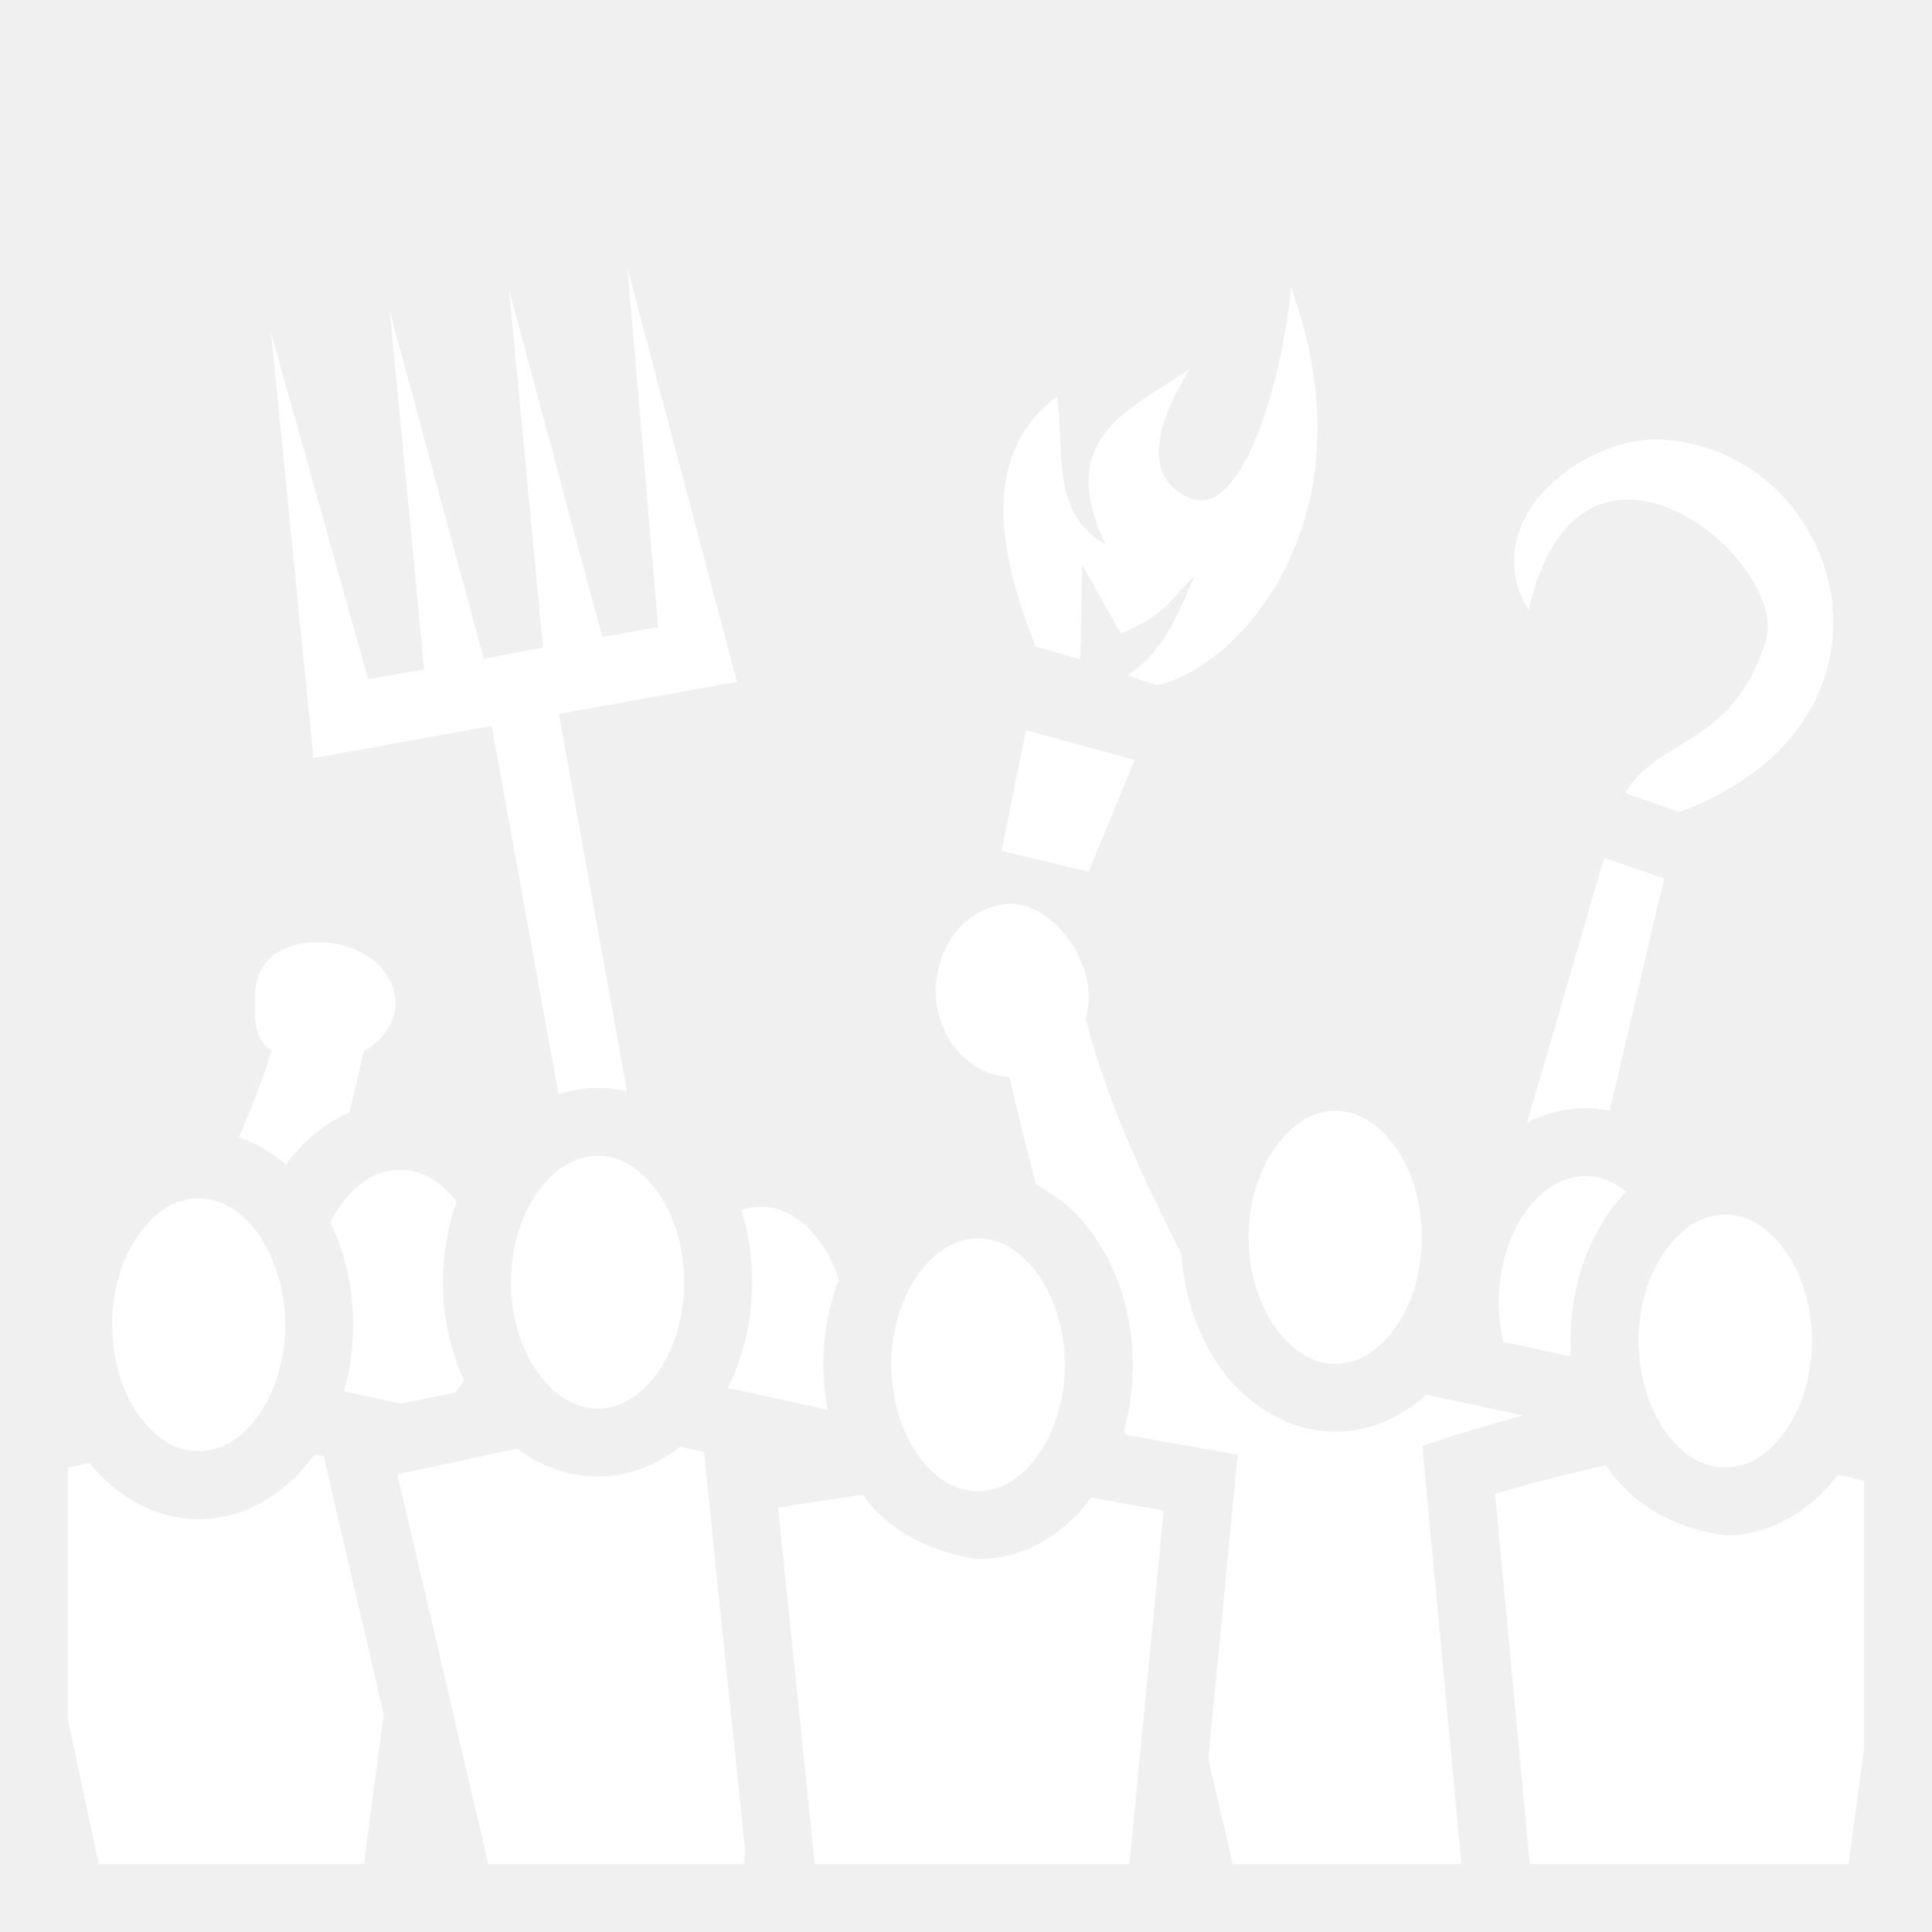
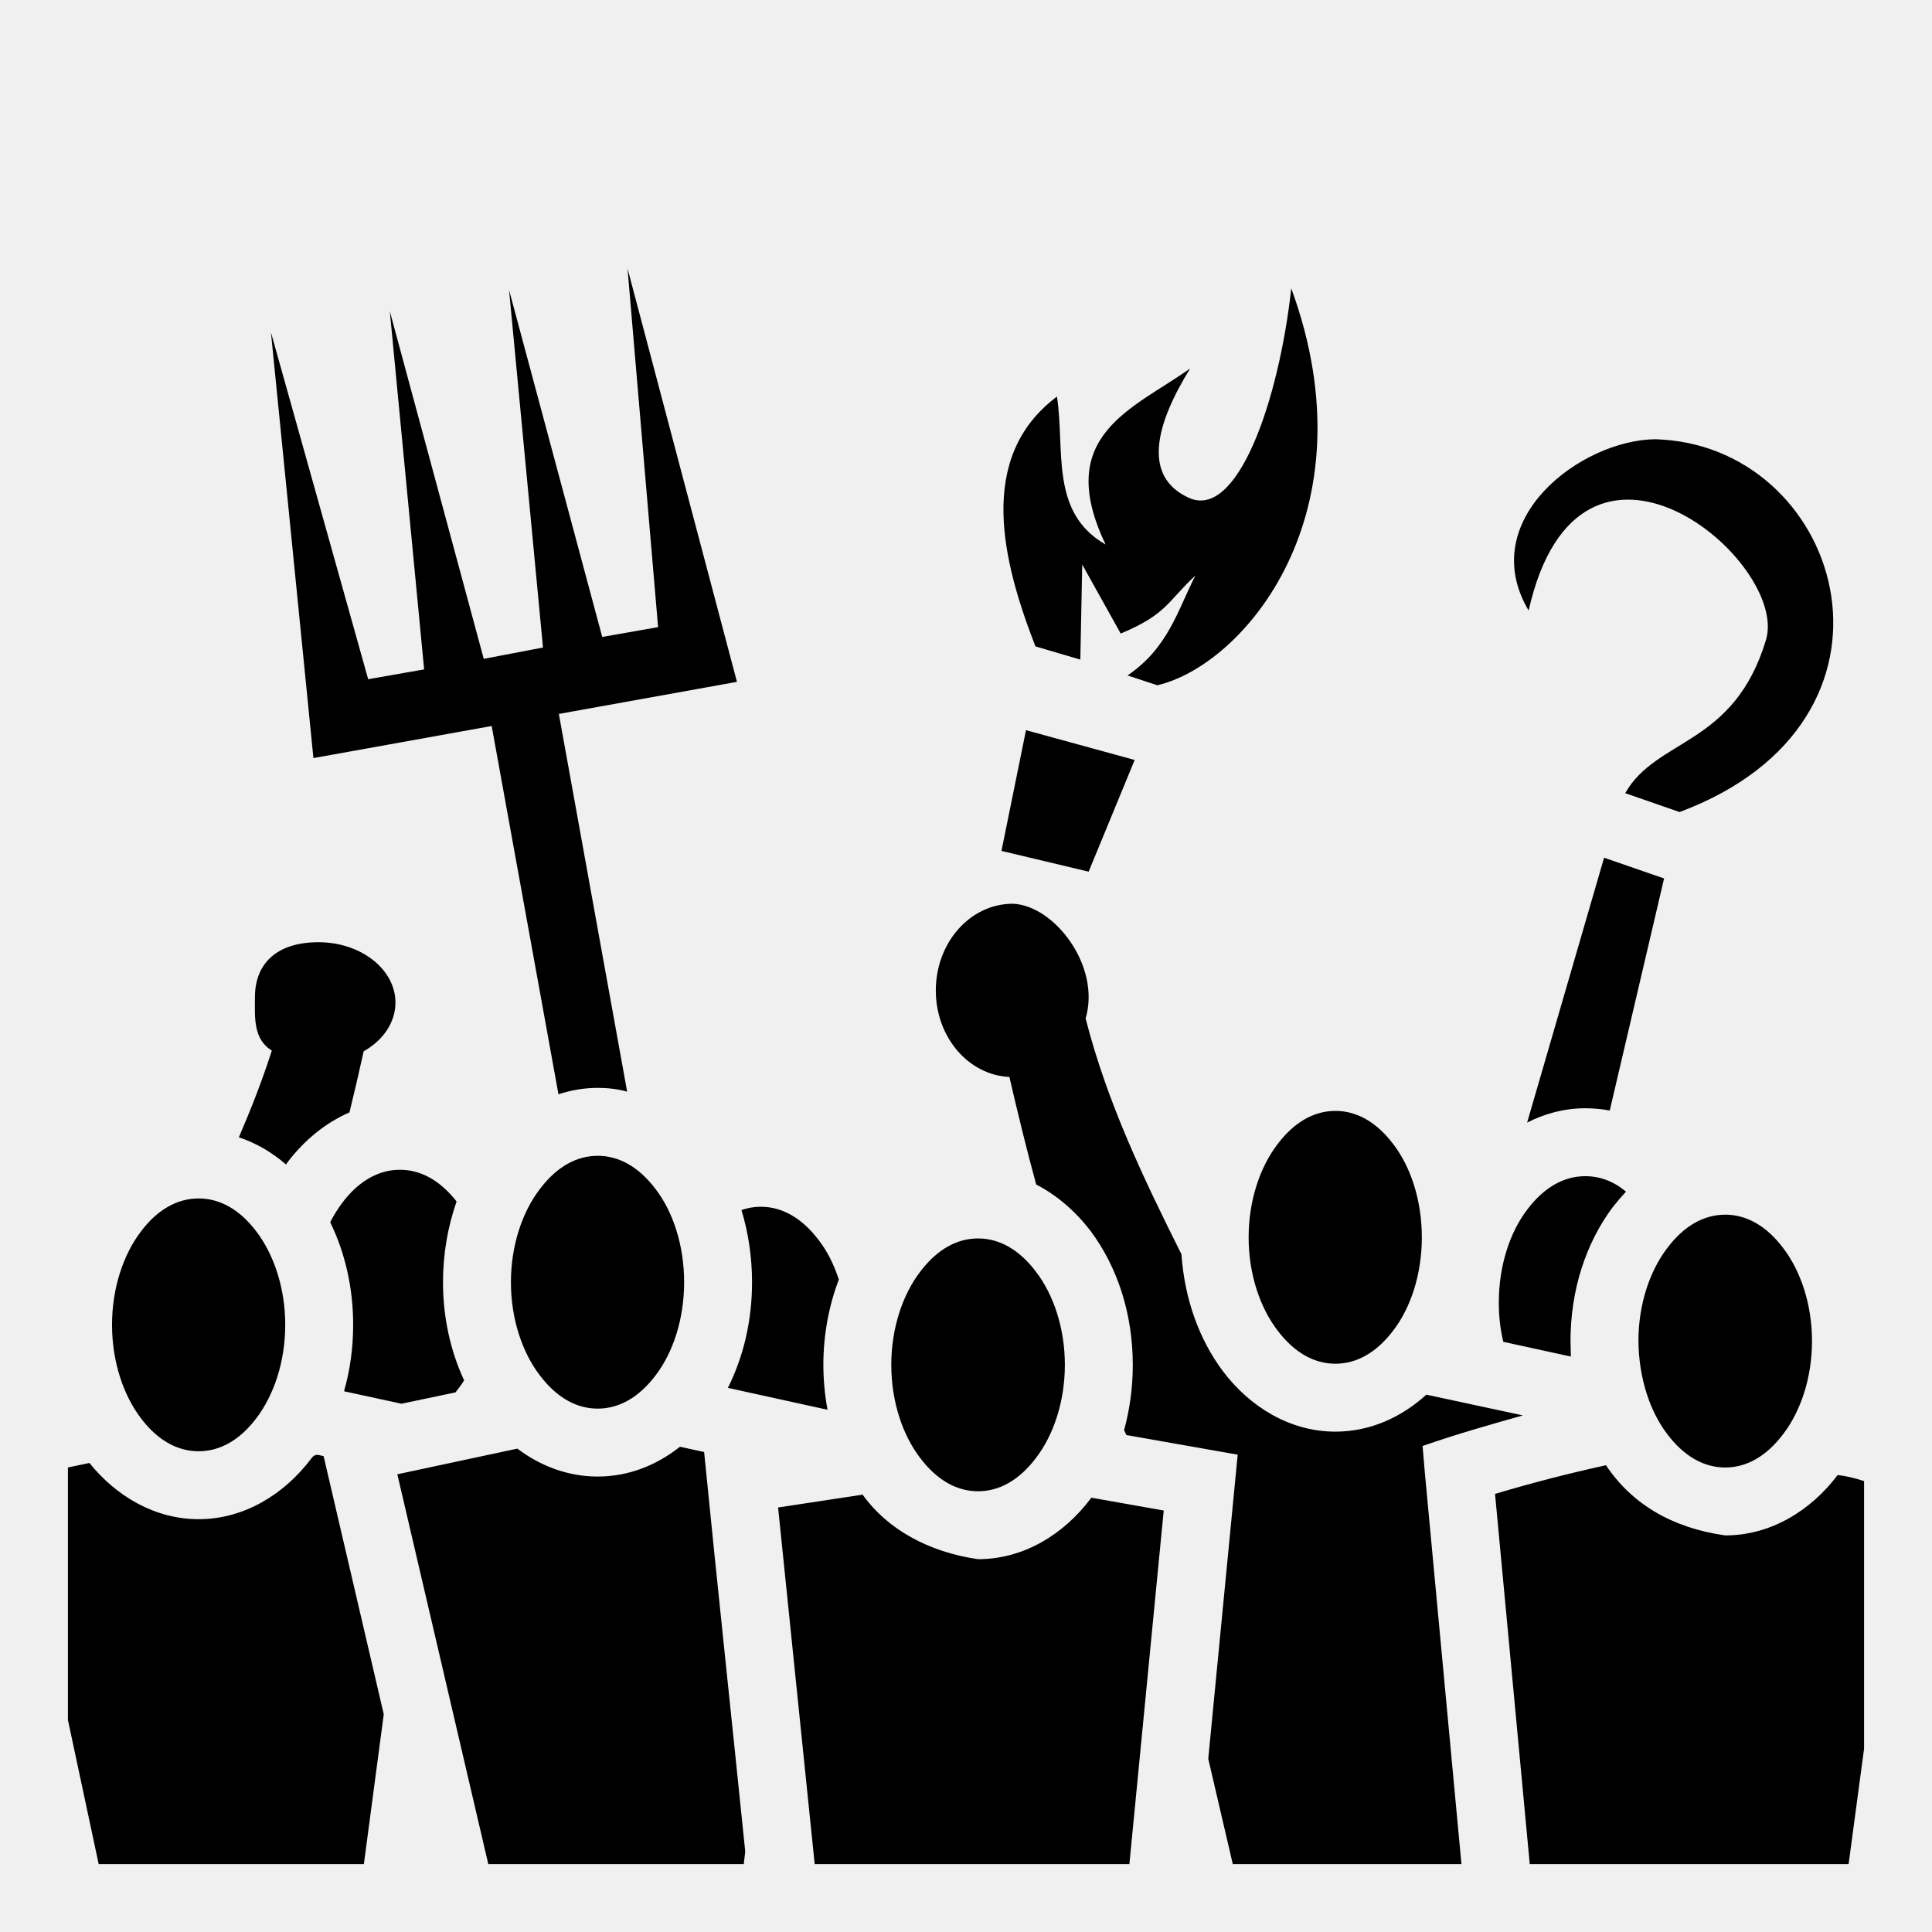
<svg xmlns="http://www.w3.org/2000/svg" viewBox="0 0 512 512" style="height: 512px; width: 512px;">
  <path d="M0 0h512v512H0z" fill="transparent" fill-opacity="0" />
  <g class="" transform="translate(0,0)" style="touch-action: none;">
-     <path d="M166.3 71.14l8.1 95.06-14.8 2.6-24.7-91.98 9 94.78-15.7 3-24.9-92.14 9.1 94.94-14.83 2.6L71.8 88.06 83.06 200.9l47.24-8.5L148 290c3.3-1.1 6.8-1.7 10.4-1.7 2.7 0 5.3.3 7.8 1l-18.1-100.1 47.2-8.5zm175.9 5.28c-3.3 29.88-14.3 61.48-27.2 55.48-12.2-5.6-8.9-19.2.4-34.25-15.1 10.75-36.3 17.65-22.4 46.65-14.9-8.5-10.7-25.2-12.9-39.2-21.5 16.1-14.4 43.8-5.7 66.2l11.9 3.5.5-25.2 10.2 18.3c12.2-5.1 12.4-8.5 19.8-15.4-4.7 9.2-7.2 19.2-18 26.5l7.9 2.6c22.9-5.3 57.3-45.6 35.5-105.18zm96.5 39.98c-19.8.2-47.8 21.4-33.6 45.4 13.5-59.9 69.2-13.1 62.9 7.8-8.5 28.2-29 25.9-37.3 40.6l14.4 5c64.9-24.2 43.8-95.6-4.5-98.7-.6 0-1.2-.1-1.9-.1zm-166.8 77.1l-6.5 32 23.1 5.5 12.2-29.6zm153.2 33.8l-20.4 70.2c4.7-2.4 9.9-3.8 15.4-3.8 2.2 0 4.4.2 6.5.6l14.4-61.5zm-156.7 12.2c-11.3 0-20.4 10.3-20.4 23 0 12.3 8.6 22.4 19.5 22.9 2.2 9.5 4.5 19 7.1 28.5 5.6 2.9 10.5 7.2 14.4 12.3 7.1 9.5 11.2 21.9 11.2 35.5 0 6-.8 11.8-2.3 17.3.2.4.4.9.6 1.3l29.5 5.2-7.8 80.6 6.5 27.9h60.6l-9.7-103.7-.6-7.1c9.5-3.3 19.1-6 26.6-8.1l-25.6-5.5c-6.6 6-14.9 9.8-24.1 9.8-12.1 0-22.7-6.6-29.8-16-6.3-8.4-10.2-19.2-11-31-10-20-19.7-40.2-25.4-62.5 4.1-13.9-8.3-30-19.3-30.4zM84.42 249.7c-11.26 0-16.87 5.8-16.86 14.6 0 5-.56 11.1 4.48 14.1-2.53 7.9-5.51 15.5-8.74 23 4.58 1.5 8.79 4 12.5 7.2.14-.2.27-.4.41-.6 4.32-5.7 9.95-10.4 16.4-13.2 1.32-5.4 2.58-10.8 3.77-16.2 5.32-3 8.42-7.8 8.42-12.9 0-8.8-9.12-16-20.38-16zm269.48 44.7c-5.6 0-10.9 2.9-15.4 8.9-4.5 5.9-7.6 14.7-7.6 24.6 0 9.9 3.1 18.7 7.6 24.6 4.5 6 9.8 8.9 15.4 8.9s10.9-2.9 15.4-8.9c4.5-5.9 7.5-14.7 7.5-24.6 0-9.9-3-18.7-7.5-24.6-4.5-6-9.8-8.9-15.4-8.9zm-195.5 11.9c-5.6 0-10.9 2.9-15.4 8.9-4.5 5.9-7.6 14.7-7.6 24.6 0 9.9 3.1 18.7 7.6 24.6 4.5 6 9.8 8.9 15.4 8.9s10.9-2.9 15.4-8.9c4.5-5.9 7.5-14.7 7.5-24.6 0-9.9-3-18.7-7.5-24.6-4.5-6-9.8-8.9-15.4-8.9zM106 310c-5.6 0-10.94 2.9-15.4 8.9-1.13 1.5-2.17 3.2-3.1 5 3.92 8 6.09 17.3 6.09 27.2 0 6.2-.84 12.1-2.42 17.6l15.23 3.3 14.3-3c.8-1 1.7-2.2 2.3-3.2-3.6-7.7-5.6-16.6-5.6-26 0-7.6 1.3-14.8 3.6-21.4-4.4-5.6-9.5-8.4-15-8.4zm314.1 1.7c-5.6 0-10.9 2.9-15.4 8.9-4.5 5.9-7.5 14.7-7.5 24.6 0 3.7.4 7.2 1.2 10.4l17.9 3.9c0-1.3-.1-2.7-.1-4.1 0-13.6 4.1-26 11.2-35.5 1.1-1.4 2.3-2.8 3.5-4.1-3.3-2.8-7-4.1-10.8-4.1zm-367.46 5.9c-5.59 0-10.94 2.9-15.4 8.9-4.46 5.9-7.55 14.7-7.55 24.6 0 9.9 3.09 18.7 7.55 24.6 4.46 6 9.81 8.9 15.4 8.9s10.94-2.9 15.4-8.9c4.46-5.9 7.55-14.7 7.55-24.6 0-9.9-3.09-18.7-7.55-24.6-4.46-6-9.81-8.9-15.4-8.9zm148.96 2.2c-1.7 0-3.5.3-5.1.9 1.8 5.9 2.8 12.4 2.8 19.1 0 10.3-2.3 19.8-6.4 28l26.4 5.8c-.7-3.8-1.1-7.8-1.1-11.9 0-8.1 1.5-15.8 4.1-22.6-1.3-4-3.1-7.6-5.3-10.4-4.5-6-9.8-8.9-15.4-8.9zm255.6 2.1c-5.6 0-10.9 2.9-15.4 8.9-4.5 5.9-7.6 14.7-7.6 24.6.1 9.9 3.1 18.7 7.6 24.6 4.5 6 9.8 8.9 15.4 8.9s10.9-2.9 15.4-8.9c4.5-5.9 7.6-14.7 7.6-24.6 0-9.9-3.1-18.7-7.6-24.6-4.5-6-9.8-8.9-15.4-8.9zm-198 6.3c-5.6 0-10.9 2.9-15.4 8.9-4.5 5.9-7.6 14.7-7.6 24.6 0 9.9 3.1 18.7 7.6 24.6 4.5 6 9.8 8.9 15.4 8.9s10.9-2.9 15.4-8.9c4.5-5.9 7.6-14.7 7.6-24.6 0-9.9-3.1-18.7-7.6-24.6-4.5-6-9.8-8.9-15.4-8.9zm-79 55.2c-6.2 4.9-13.6 7.9-21.8 7.9-7.9 0-15.2-2.8-21.3-7.4l-31.8 6.8L129.4 494h67.7l.4-3.3c-3.6-35.3-7.4-70.6-10.9-105.9zm-97.77 3.2c-7.11 9.4-17.73 16-29.79 16-11.6 0-21.86-6.1-28.94-14.9l-5.7 1.2v66.9l8.15 38.2h70.28l5.27-39.7-15.94-68.4c-1.81-.5-2.37-.6-3.33.7zm343.17 1.7c-10 2.2-19.7 4.7-29.4 7.6l9.2 98.1h84.5l4.1-30.6v-70.9c-2.4-.8-5-1.4-7-1.6-7.1 9.4-17.7 16-29.8 16-14.2-2-24.8-8.4-31.6-18.6zm-197 7.8l-22.4 3.4 9.7 94.5h83.4l9.1-93.7-19.2-3.4c-.1.1-.1.2-.2.3-7.1 9.4-17.7 16-29.8 16-13.2-1.9-24.1-8-30.6-17.1z" fill="#fff" fill-opacity="1" />
+     <path d="M166.3 71.14l8.1 95.06-14.8 2.6-24.7-91.98 9 94.78-15.7 3-24.9-92.14 9.1 94.94-14.83 2.6L71.8 88.06 83.06 200.9l47.24-8.5L148 290c3.3-1.1 6.8-1.7 10.4-1.7 2.7 0 5.3.3 7.8 1l-18.1-100.1 47.2-8.5zm175.9 5.28c-3.3 29.88-14.3 61.48-27.2 55.48-12.2-5.6-8.9-19.2.4-34.25-15.1 10.75-36.3 17.65-22.4 46.65-14.9-8.5-10.7-25.2-12.9-39.2-21.5 16.1-14.4 43.8-5.7 66.2l11.9 3.5.5-25.2 10.2 18.3c12.2-5.1 12.4-8.5 19.8-15.4-4.7 9.2-7.2 19.2-18 26.5l7.9 2.6c22.9-5.3 57.3-45.6 35.5-105.18zm96.5 39.98c-19.8.2-47.8 21.4-33.6 45.4 13.5-59.9 69.2-13.1 62.9 7.8-8.5 28.2-29 25.9-37.3 40.6l14.4 5c64.9-24.2 43.8-95.6-4.5-98.7-.6 0-1.2-.1-1.9-.1zm-166.8 77.1l-6.5 32 23.1 5.5 12.2-29.6zm153.2 33.8l-20.4 70.2c4.7-2.4 9.9-3.8 15.4-3.8 2.2 0 4.4.2 6.5.6l14.4-61.5zm-156.7 12.2c-11.3 0-20.4 10.3-20.4 23 0 12.3 8.6 22.4 19.5 22.9 2.2 9.5 4.5 19 7.1 28.5 5.6 2.9 10.5 7.2 14.4 12.3 7.1 9.5 11.2 21.9 11.2 35.5 0 6-.8 11.8-2.3 17.3.2.4.4.9.6 1.3l29.5 5.2-7.8 80.6 6.5 27.9h60.6l-9.7-103.7-.6-7.1c9.5-3.3 19.1-6 26.6-8.1l-25.6-5.5c-6.6 6-14.9 9.8-24.1 9.8-12.1 0-22.7-6.6-29.8-16-6.3-8.4-10.2-19.2-11-31-10-20-19.7-40.2-25.4-62.5 4.1-13.9-8.3-30-19.3-30.4zM84.42 249.7c-11.26 0-16.87 5.8-16.86 14.6 0 5-.56 11.1 4.48 14.1-2.53 7.9-5.51 15.5-8.74 23 4.58 1.5 8.79 4 12.5 7.2.14-.2.27-.4.41-.6 4.32-5.7 9.95-10.4 16.4-13.2 1.32-5.4 2.58-10.8 3.77-16.2 5.32-3 8.42-7.8 8.42-12.9 0-8.8-9.12-16-20.38-16zm269.48 44.7c-5.6 0-10.9 2.9-15.4 8.9-4.5 5.9-7.6 14.7-7.6 24.6 0 9.9 3.1 18.7 7.6 24.6 4.5 6 9.8 8.9 15.4 8.9s10.9-2.9 15.4-8.9c4.5-5.9 7.5-14.7 7.5-24.6 0-9.9-3-18.7-7.5-24.6-4.5-6-9.8-8.9-15.4-8.9zm-195.5 11.9c-5.6 0-10.9 2.9-15.4 8.9-4.5 5.9-7.6 14.7-7.6 24.6 0 9.9 3.1 18.7 7.6 24.6 4.5 6 9.8 8.9 15.4 8.9s10.9-2.9 15.4-8.9c4.5-5.9 7.5-14.7 7.5-24.6 0-9.9-3-18.7-7.5-24.6-4.5-6-9.8-8.9-15.4-8.9zM106 310c-5.6 0-10.94 2.9-15.4 8.9-1.13 1.5-2.17 3.2-3.1 5 3.92 8 6.09 17.3 6.09 27.2 0 6.2-.84 12.1-2.42 17.6l15.23 3.3 14.3-3c.8-1 1.7-2.2 2.3-3.2-3.6-7.7-5.6-16.6-5.6-26 0-7.6 1.3-14.8 3.6-21.4-4.4-5.6-9.5-8.4-15-8.4zm314.1 1.7c-5.6 0-10.9 2.9-15.4 8.9-4.5 5.9-7.5 14.7-7.5 24.6 0 3.7.4 7.2 1.2 10.4l17.9 3.9c0-1.3-.1-2.7-.1-4.1 0-13.6 4.1-26 11.2-35.5 1.1-1.4 2.3-2.8 3.5-4.1-3.3-2.8-7-4.1-10.8-4.1zm-367.46 5.9c-5.59 0-10.94 2.9-15.4 8.9-4.46 5.9-7.55 14.7-7.55 24.6 0 9.9 3.09 18.7 7.55 24.6 4.46 6 9.81 8.9 15.4 8.9s10.94-2.9 15.4-8.9c4.46-5.9 7.55-14.7 7.55-24.6 0-9.9-3.09-18.7-7.55-24.6-4.46-6-9.81-8.9-15.4-8.9zm148.96 2.2c-1.7 0-3.5.3-5.1.9 1.8 5.9 2.8 12.4 2.8 19.1 0 10.3-2.3 19.8-6.4 28l26.4 5.8c-.7-3.8-1.1-7.8-1.1-11.9 0-8.1 1.5-15.8 4.1-22.6-1.3-4-3.1-7.6-5.3-10.4-4.5-6-9.8-8.9-15.4-8.9zm255.6 2.1c-5.6 0-10.9 2.9-15.4 8.9-4.5 5.9-7.6 14.7-7.6 24.6.1 9.9 3.1 18.7 7.6 24.6 4.5 6 9.8 8.9 15.4 8.9s10.9-2.9 15.4-8.9c4.5-5.9 7.6-14.7 7.6-24.6 0-9.9-3.1-18.7-7.6-24.6-4.5-6-9.8-8.9-15.4-8.9zm-198 6.3c-5.6 0-10.9 2.9-15.4 8.9-4.5 5.9-7.6 14.7-7.6 24.6 0 9.9 3.1 18.7 7.6 24.6 4.5 6 9.8 8.9 15.4 8.9s10.9-2.9 15.4-8.9c4.5-5.9 7.6-14.7 7.6-24.6 0-9.9-3.1-18.7-7.6-24.6-4.5-6-9.8-8.9-15.4-8.9zm-79 55.2c-6.2 4.9-13.6 7.9-21.8 7.9-7.9 0-15.2-2.8-21.3-7.4l-31.8 6.8L129.4 494h67.7l.4-3.3c-3.6-35.3-7.4-70.6-10.9-105.9zm-97.77 3.2c-7.11 9.4-17.73 16-29.79 16-11.6 0-21.86-6.1-28.94-14.9l-5.7 1.2v66.9l8.15 38.2h70.28l5.27-39.7-15.94-68.4c-1.81-.5-2.37-.6-3.33.7zm343.17 1.7c-10 2.2-19.7 4.7-29.4 7.6l9.2 98.1h84.5l4.1-30.6v-70.9c-2.4-.8-5-1.4-7-1.6-7.1 9.4-17.7 16-29.8 16-14.2-2-24.8-8.4-31.6-18.6zm-197 7.8l-22.4 3.4 9.7 94.5h83.4l9.1-93.7-19.2-3.4c-.1.1-.1.2-.2.3-7.1 9.4-17.7 16-29.8 16-13.2-1.9-24.1-8-30.6-17.1z" fill-opacity="1" />
  </g>
</svg>
